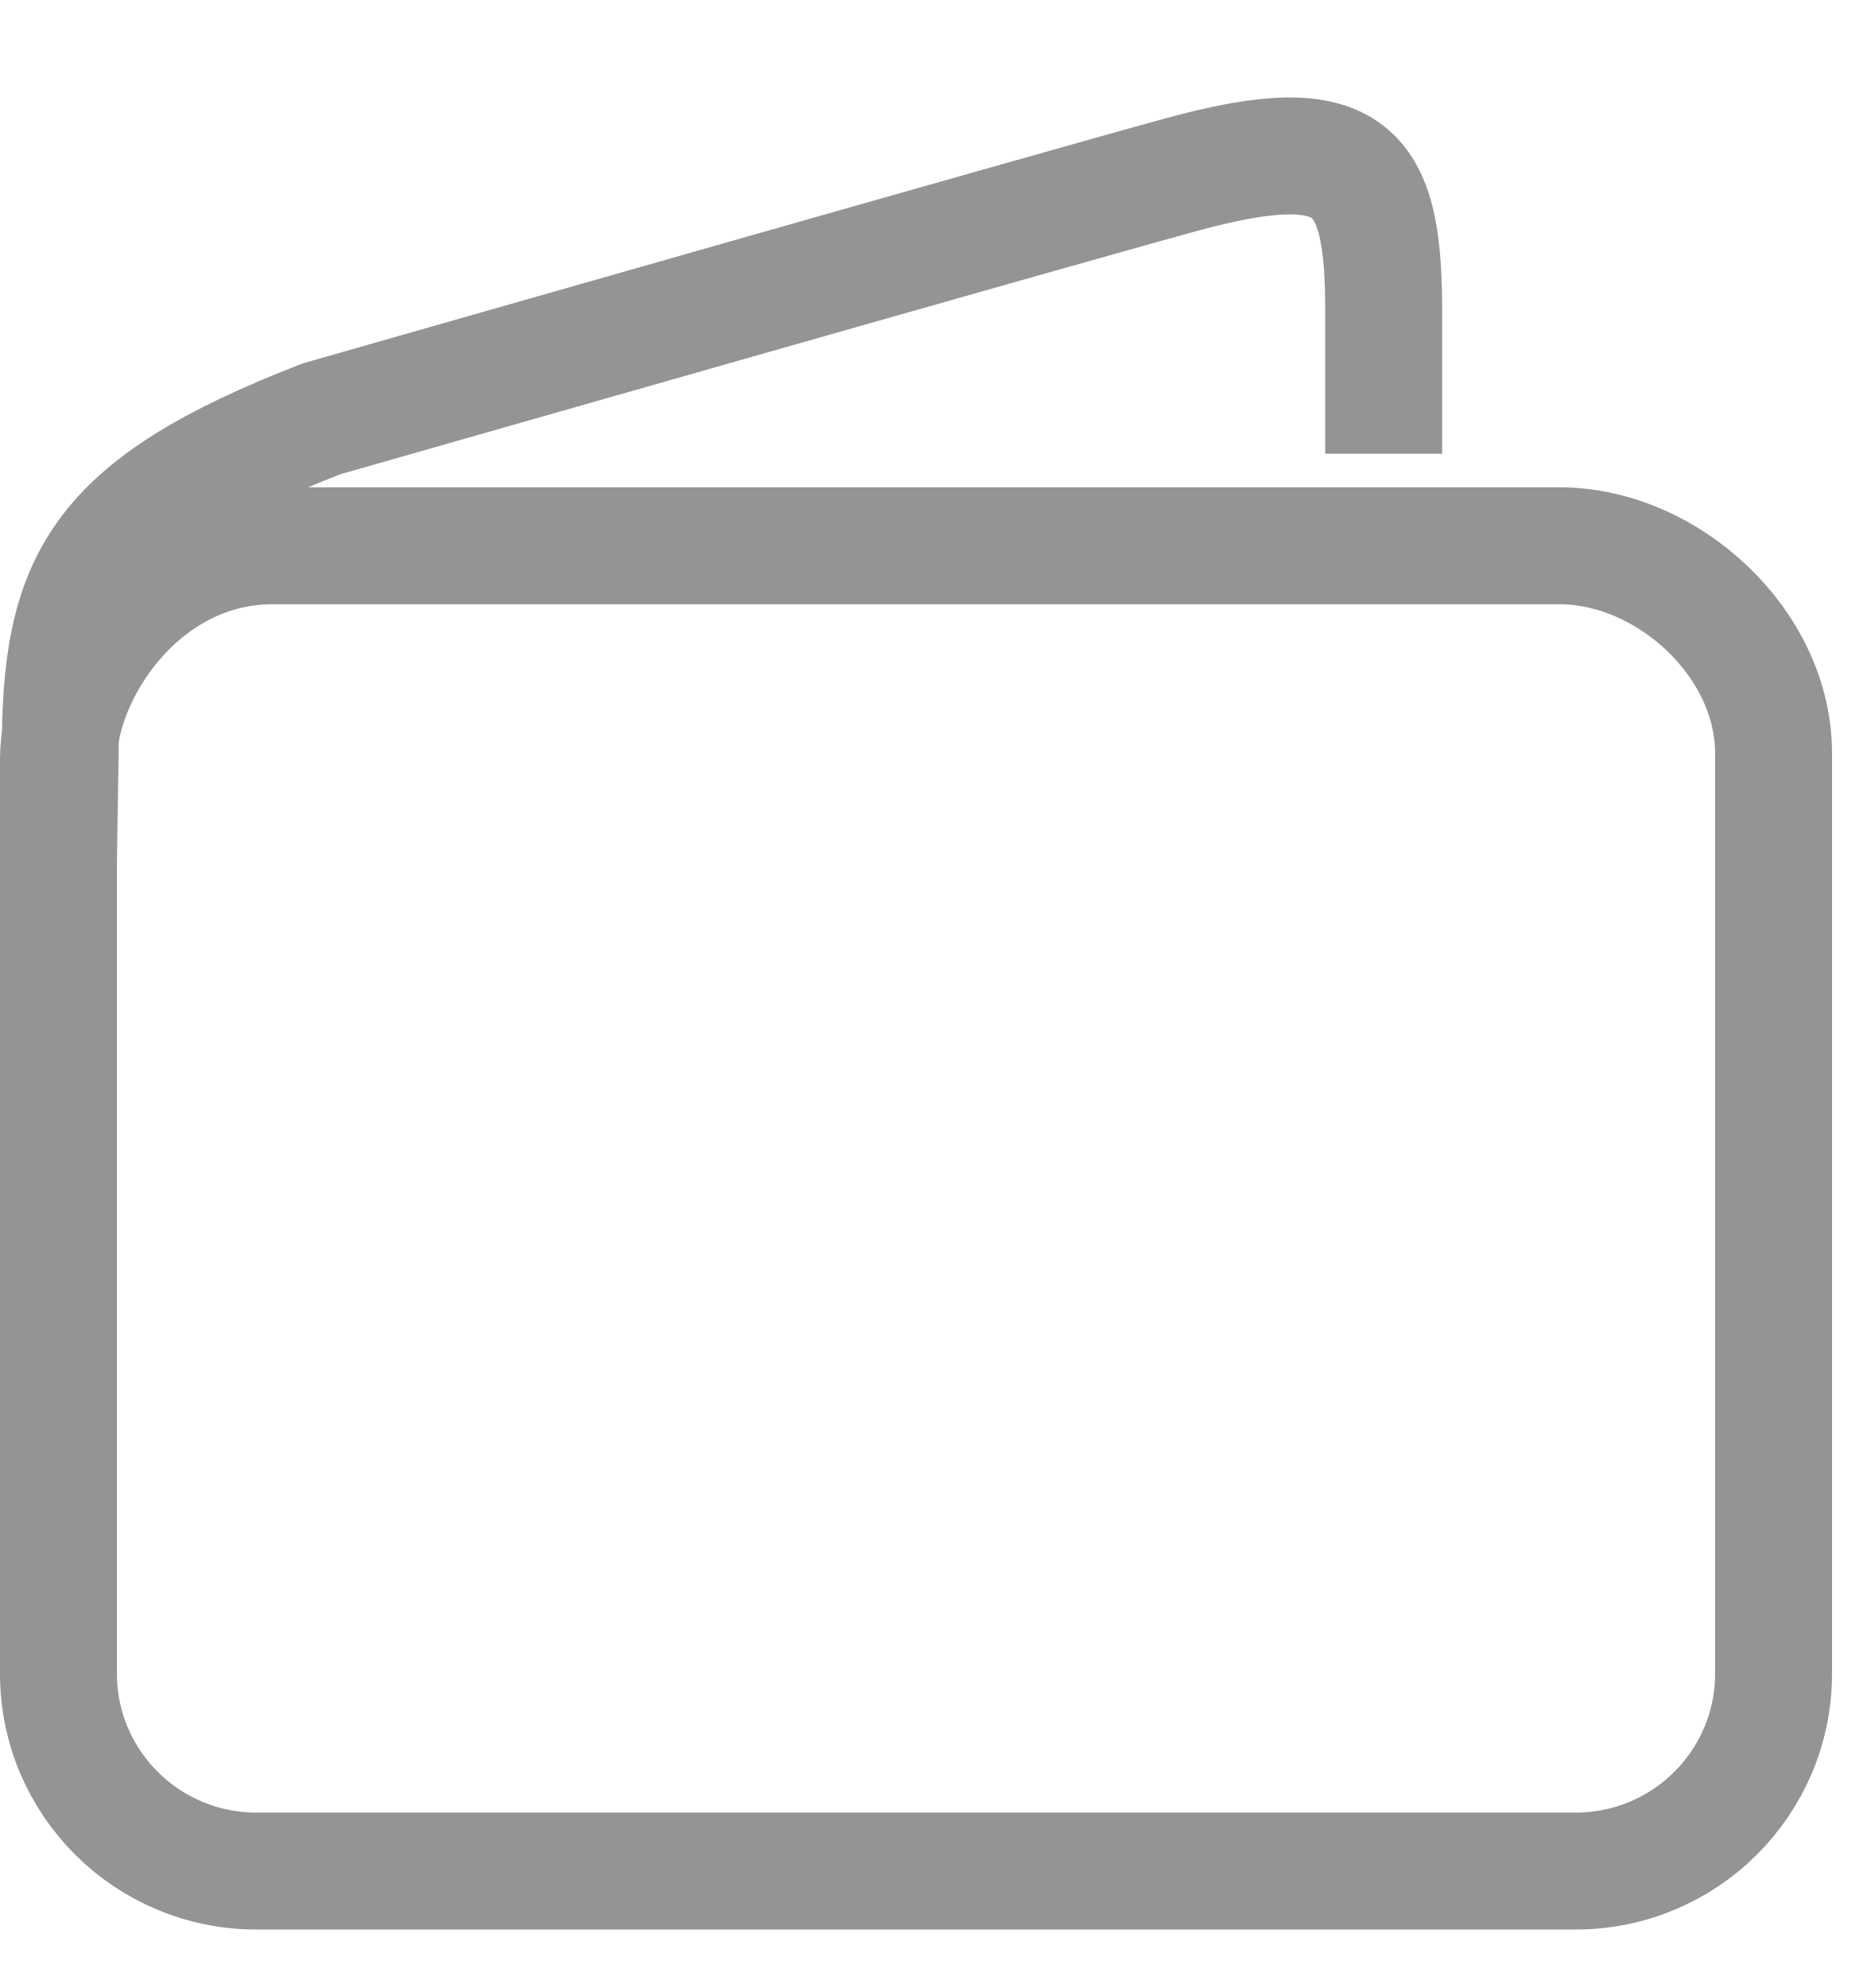
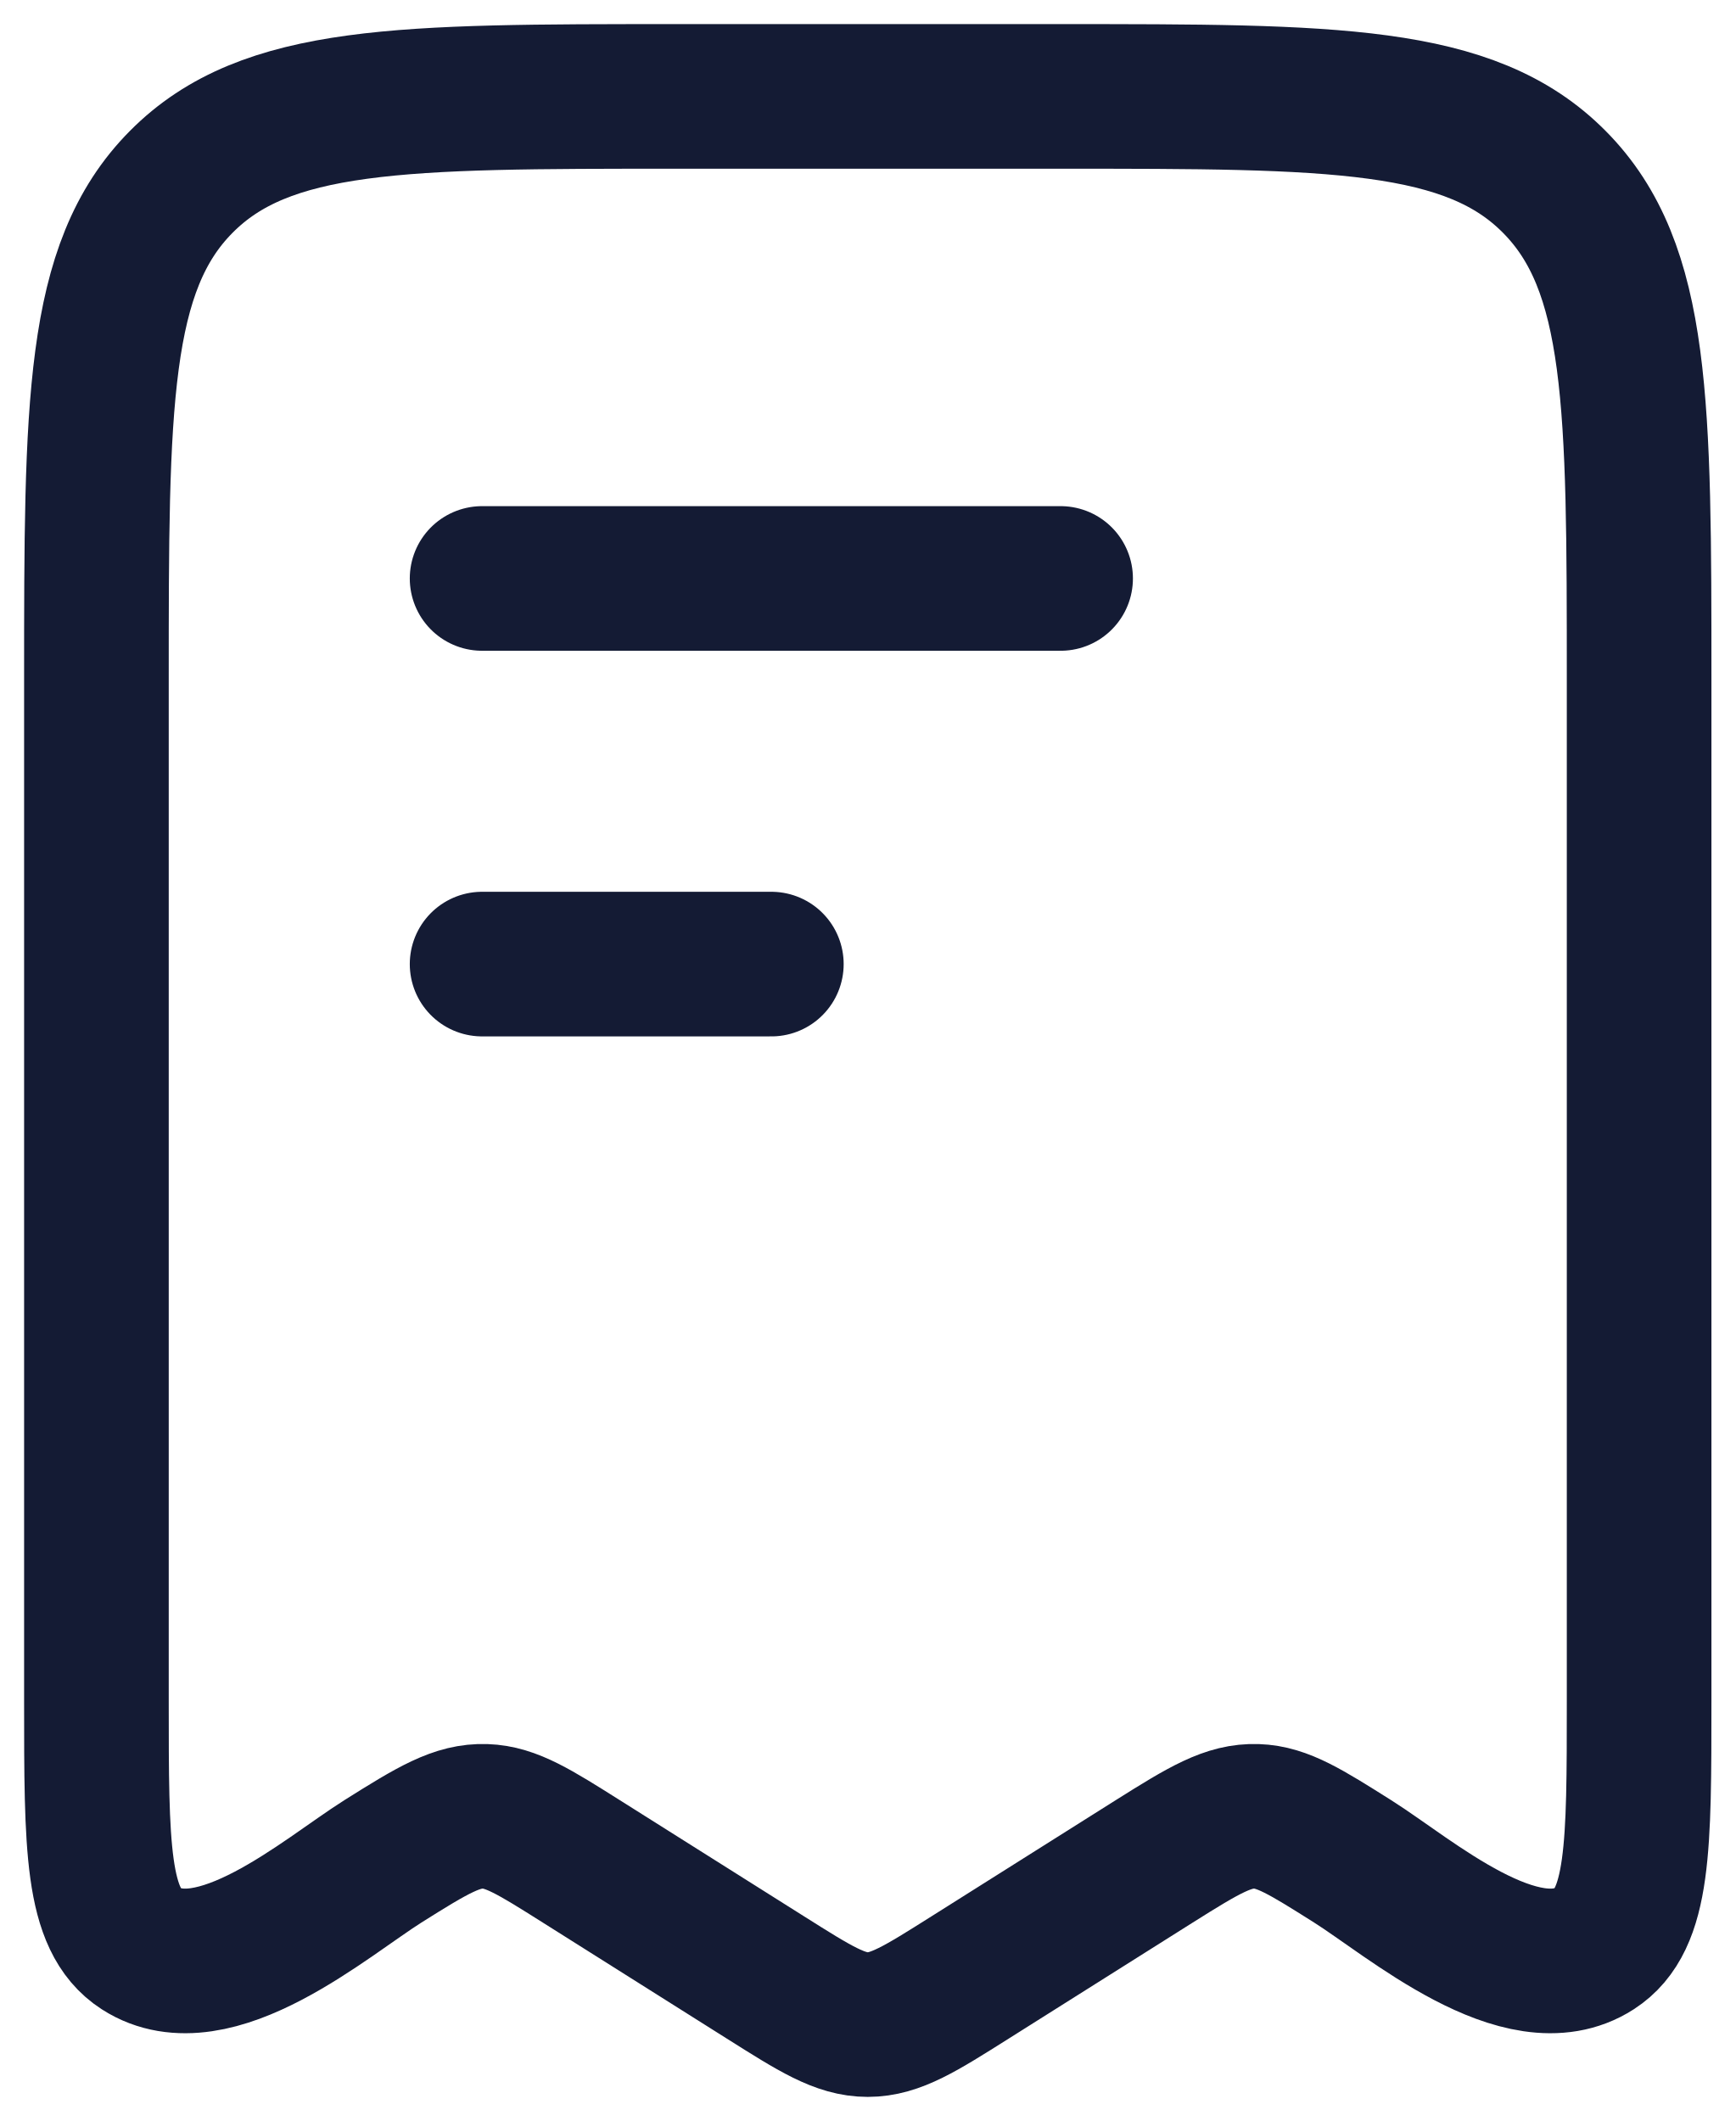
- <svg xmlns="http://www.w3.org/2000/svg" width="16" height="17" viewBox="0 0 16 17" fill="none">
-   <path fill-rule="evenodd" clip-rule="evenodd" d="M13.333 4.667C13.333 4.667 4.021 4.667 2.333 4.667C1.205 4.667 0.5 5.763 0.5 6.494V14.312C0.5 15.245 1.258 16 2.193 16H13.474C14.409 16 15.167 15.245 15.167 14.312V6.438C15.167 5.507 14.268 4.667 13.333 4.667Z" stroke="#949494" stroke-linecap="round" stroke-linejoin="round" />
-   <path d="M11.833 3.88V2.66C11.833 1.443 11.579 1.092 10.115 1.49C9.04 1.783 2.748 3.582 2.748 3.582C0.81 4.335 0.515 4.976 0.515 6.437L0.5 7.333" stroke="#949494" stroke-linejoin="round" />
+ <svg xmlns="http://www.w3.org/2000/svg" width="18" height="22" viewBox="0 0 18 22" fill="none">
+   <path d="M1 17.646V7.054C1 4.2 1 2.773 1.879 1.887C2.757 1 4.172 1 7 1H11C13.828 1 15.243 1 16.121 1.887C17 2.773 17 4.2 17 7.054V17.646C17 19.157 17 19.913 16.538 20.211C15.783 20.697 14.616 19.677 14.029 19.307C13.544 19.001 13.302 18.849 13.033 18.84C12.742 18.83 12.495 18.977 11.971 19.307L10.06 20.512C9.545 20.837 9.287 21 9 21C8.713 21 8.455 20.837 7.94 20.512L6.029 19.307C5.544 19.001 5.302 18.849 5.033 18.84C4.742 18.83 4.495 18.977 3.971 19.307C3.384 19.677 2.217 20.697 1.462 20.211C1 19.913 1 19.157 1 17.646Z" stroke="#141B34" stroke-width="1.5" stroke-linecap="round" stroke-linejoin="round" />
+   <path d="M8 10H5" stroke="#141B34" stroke-width="1.5" stroke-linecap="round" stroke-linejoin="round" />
+   <path d="M11 6L5 6" stroke="#141B34" stroke-width="1.5" stroke-linecap="round" stroke-linejoin="round" />
</svg>
